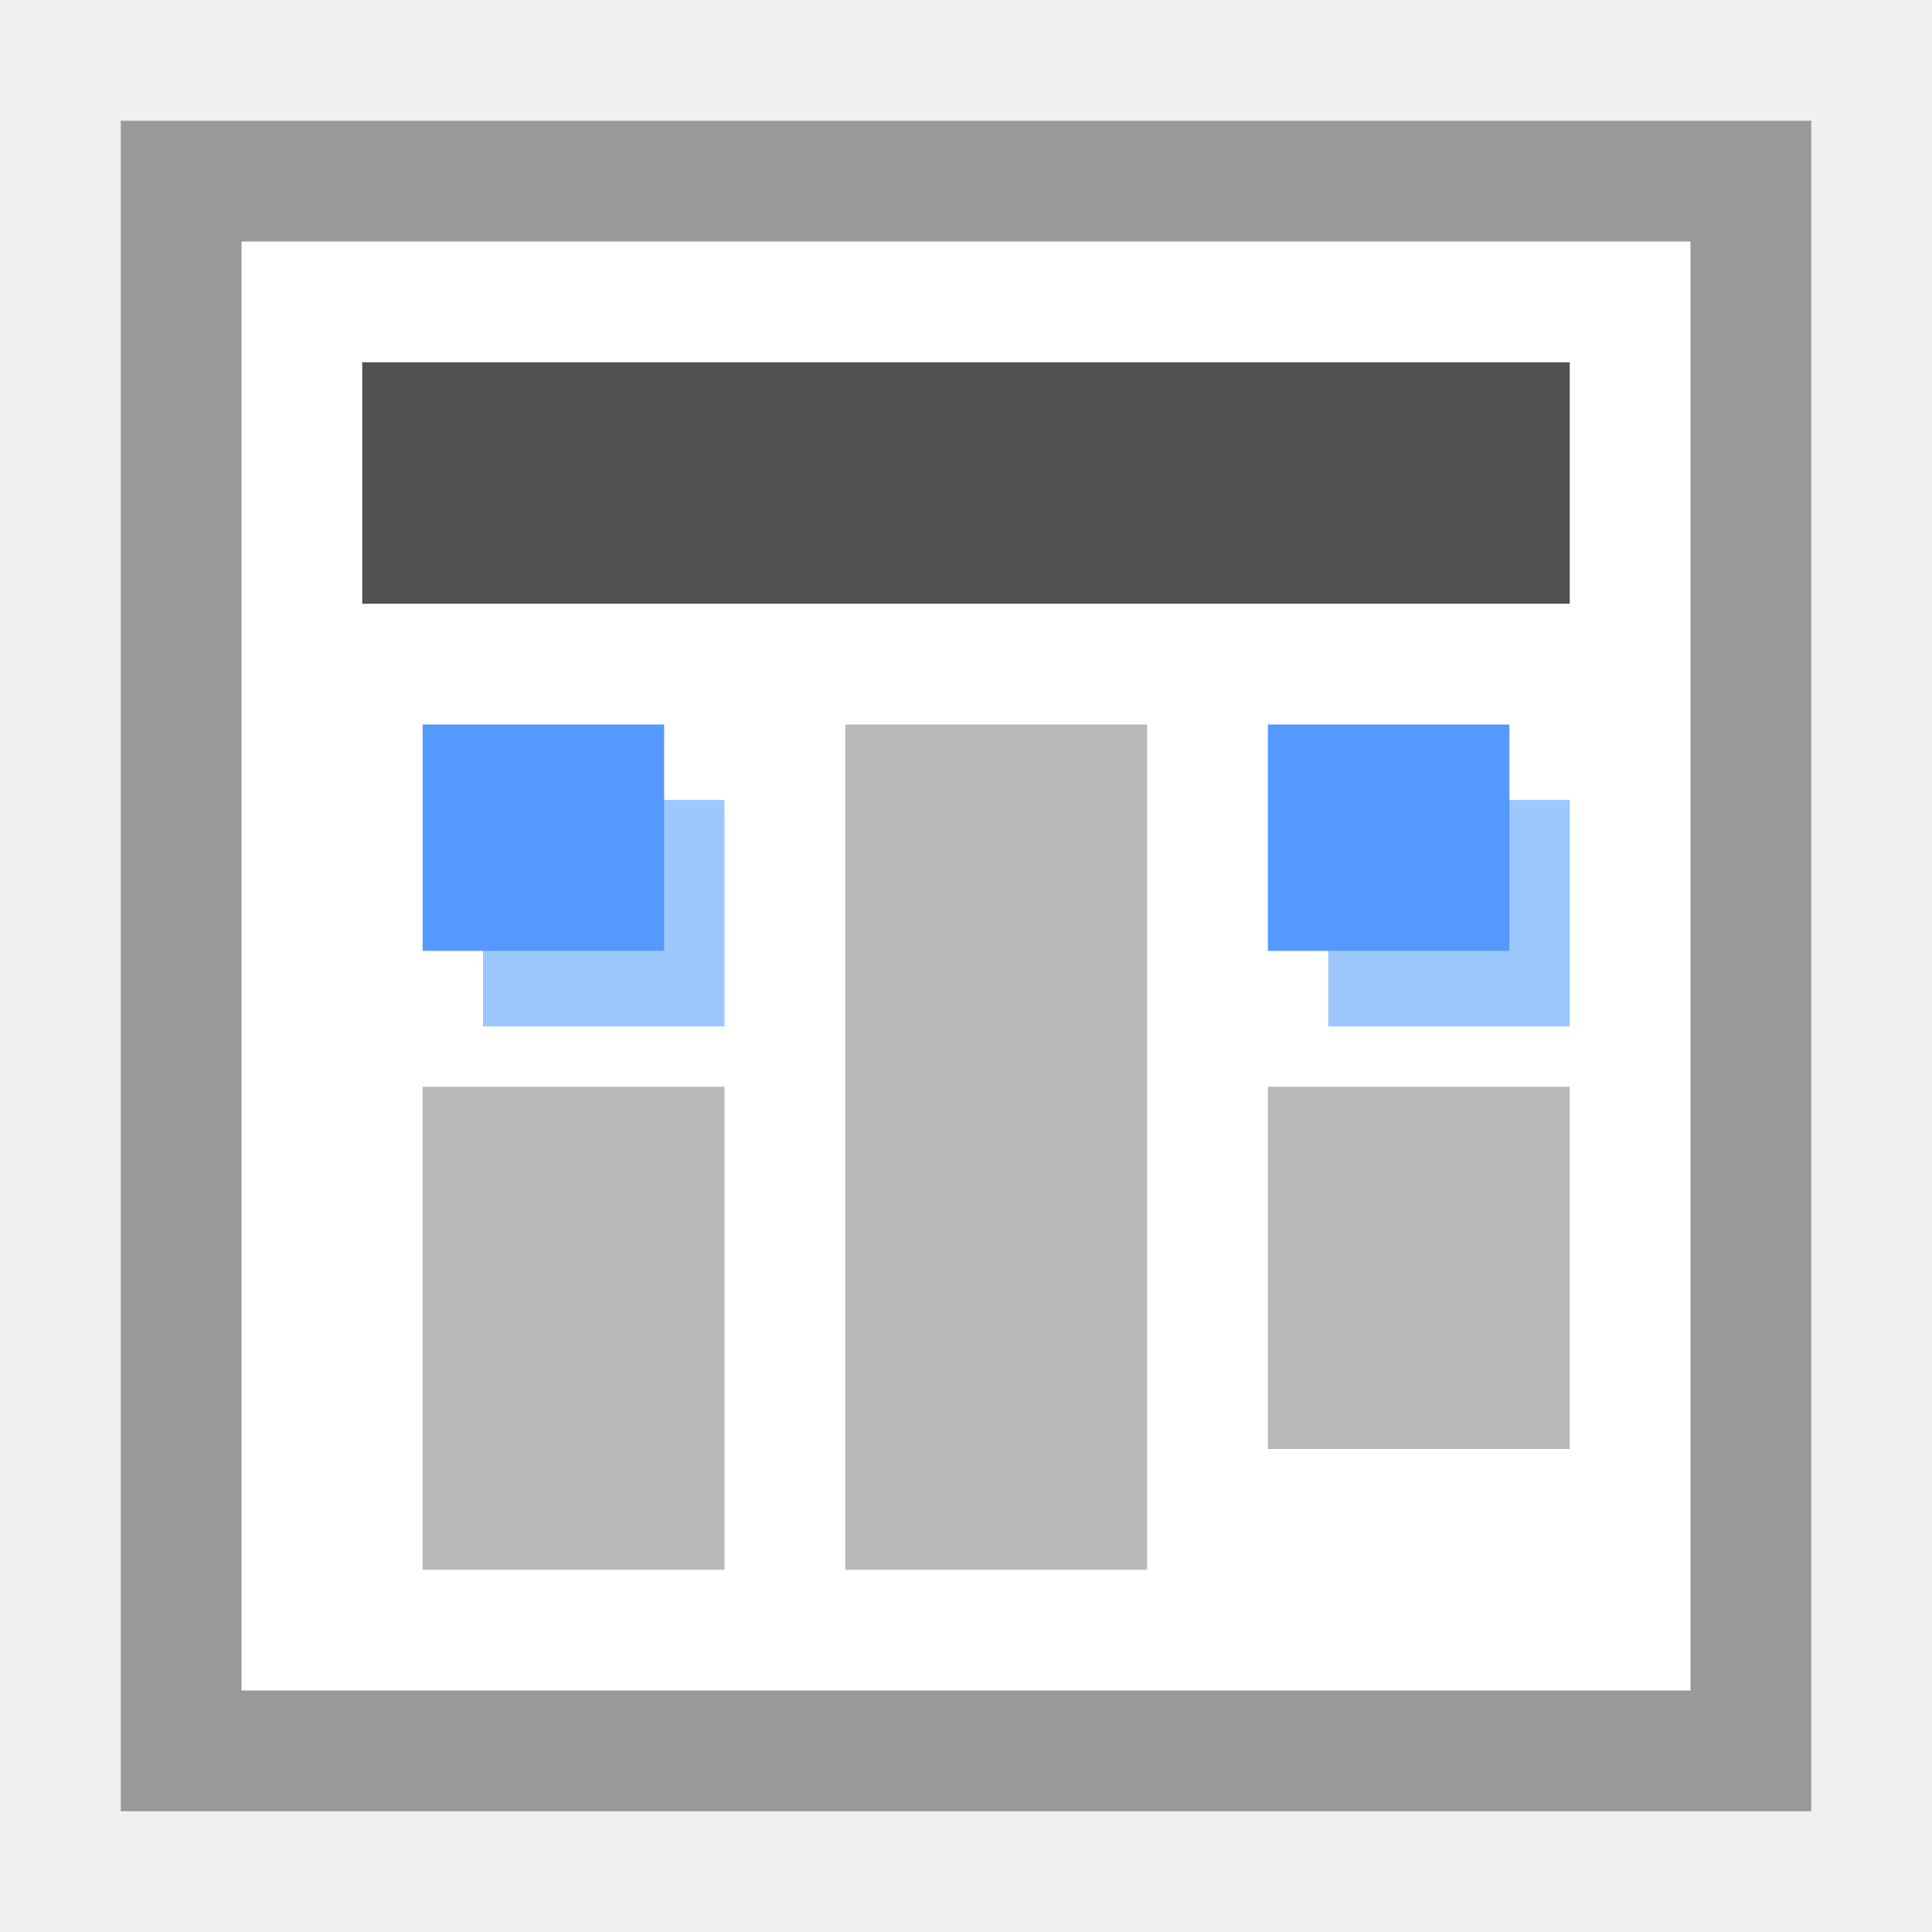
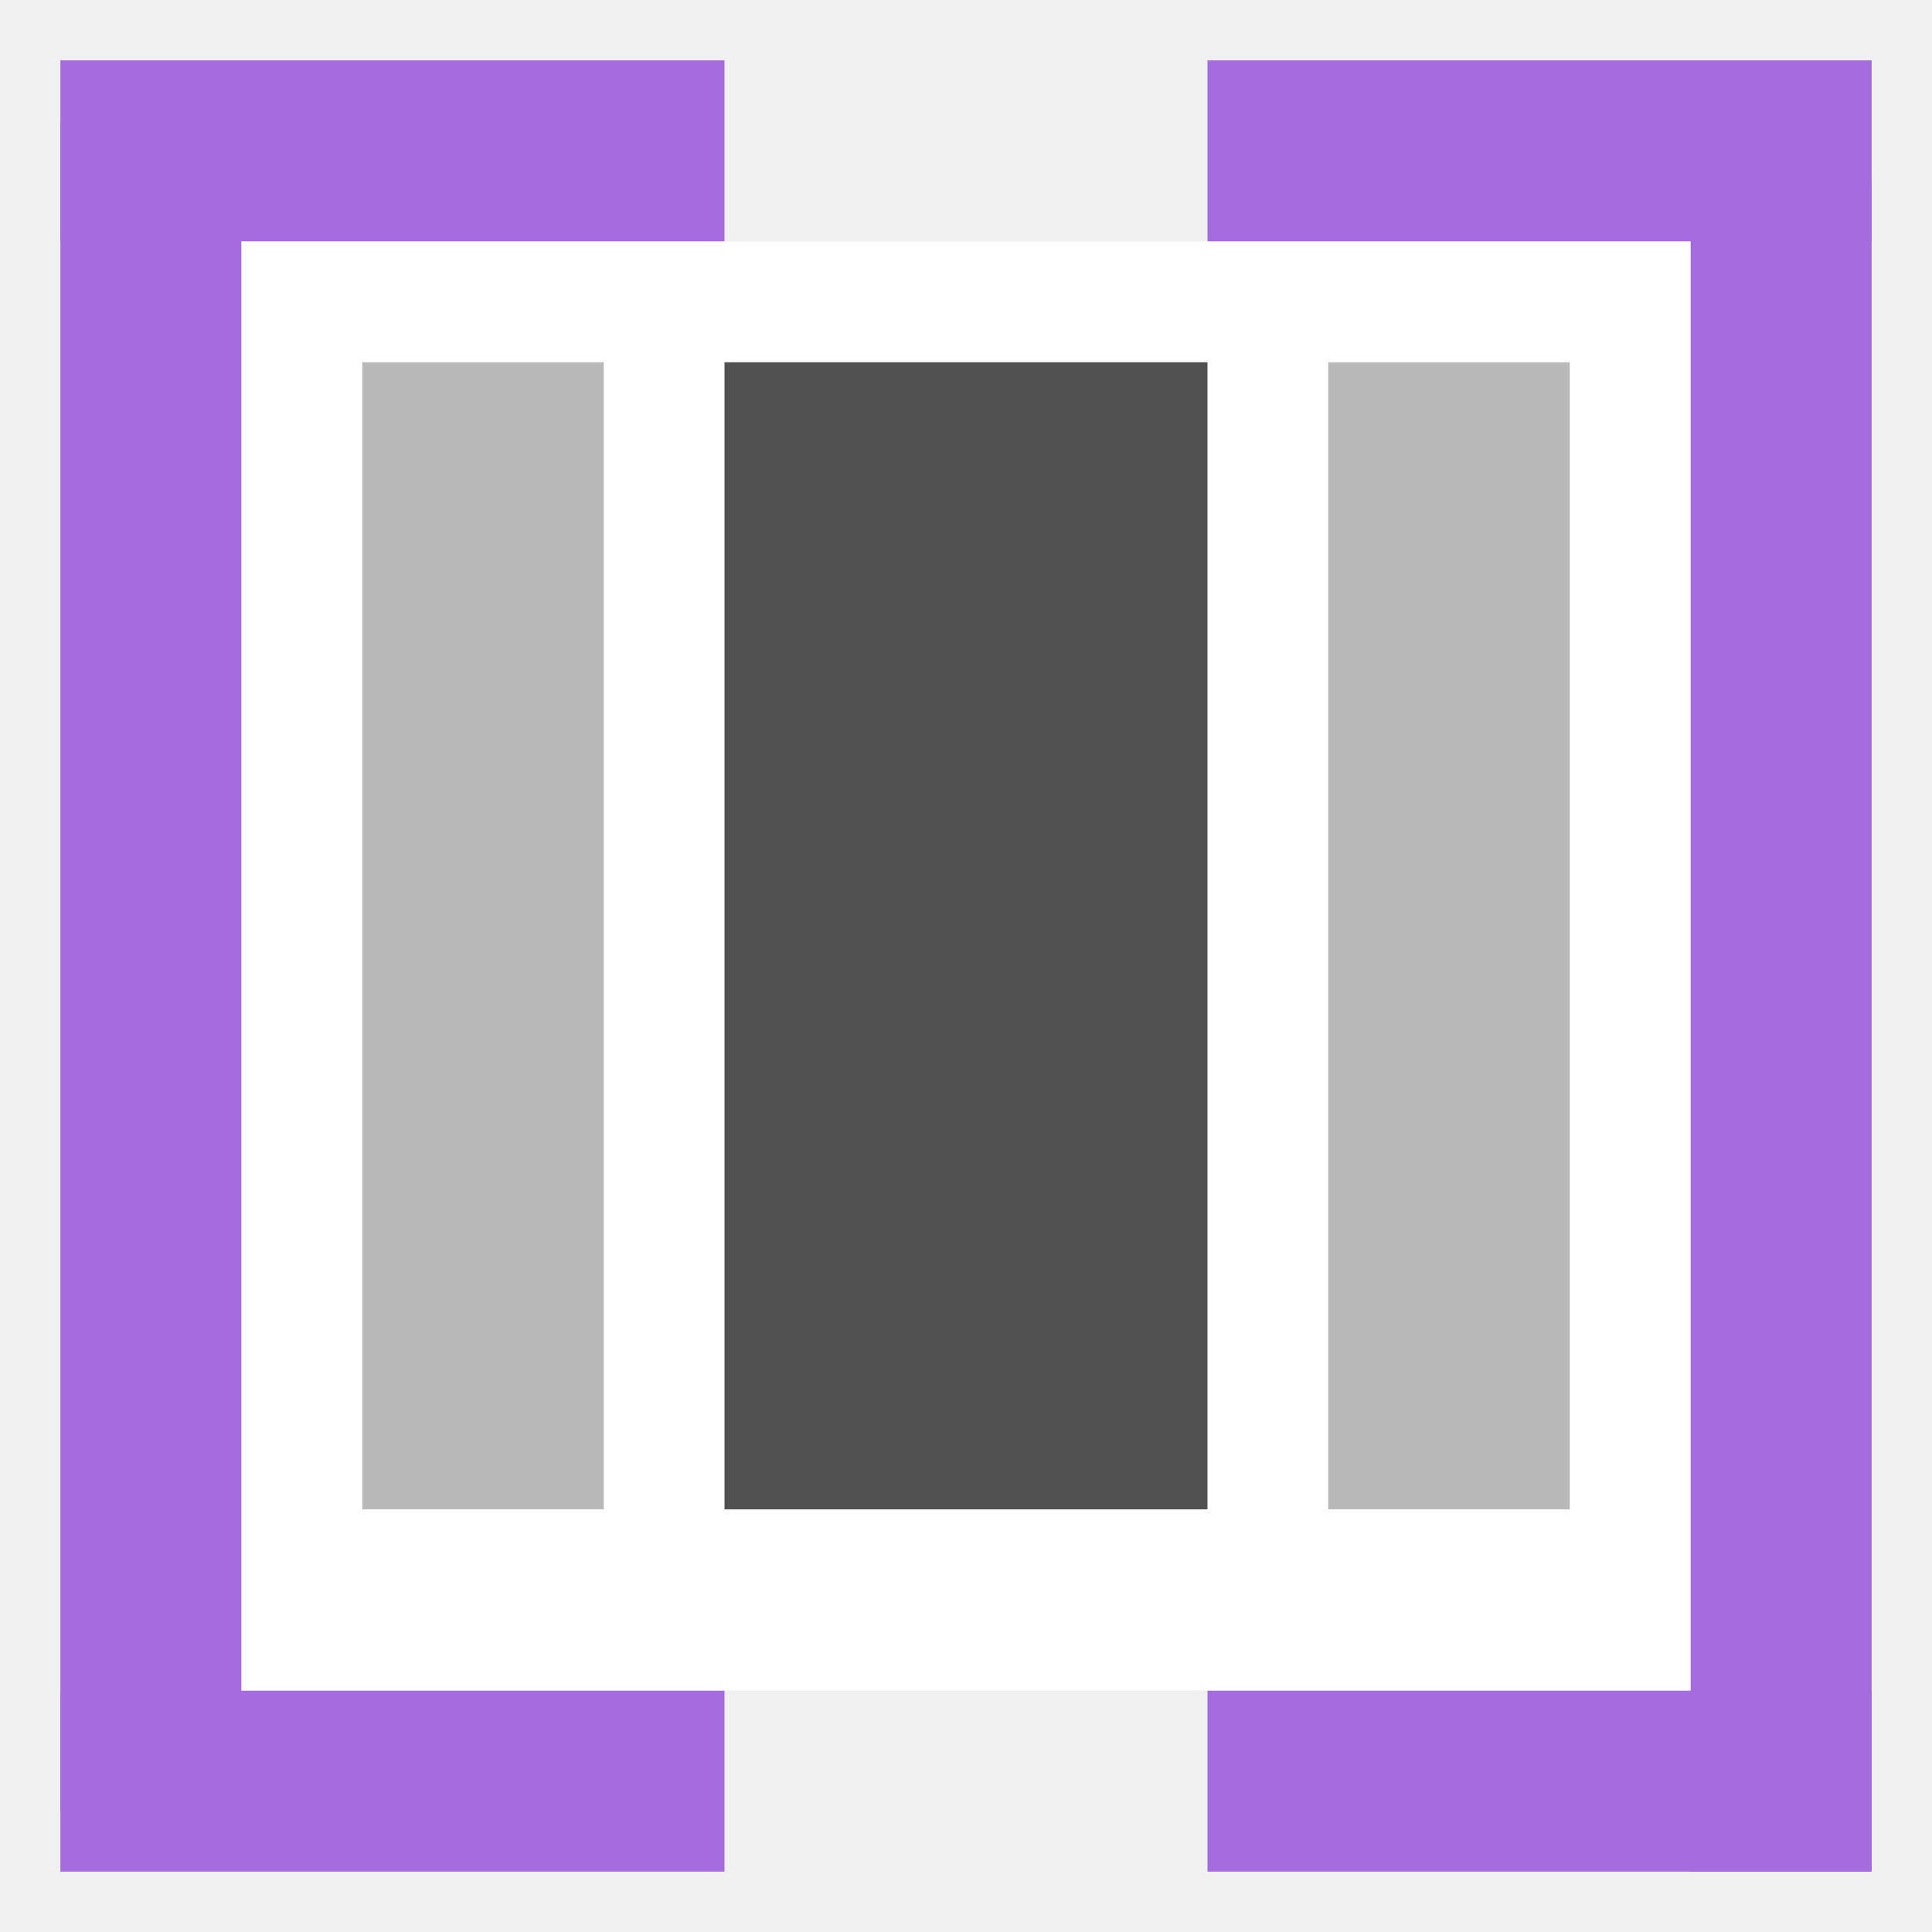
<svg xmlns="http://www.w3.org/2000/svg" width="32px" height="32px" viewBox="0 0 32 32" version="1.1">
  <g id="selfmade" stroke="none" stroke-width="1" fill="none" fill-rule="evenodd">
    <g id="Columns" fill-rule="nonzero">
-       <polygon id="Path" fill="#FFFFFF" points="4 4 28 4 28 28 4 28" />
-       <path d="M2,2 L2,30 L30,30 L30,2 L2,2 Z M4,4 L28,4 L28,28 L4,28 L4,4 Z" id="Shape" fill="#999999" />
-       <path d="M0,0 L0,32 L32,32 L32,0 L0,0 Z M2,2 L30,2 L30,30 L2,30 L2,2 Z" id="Shape" fill-opacity="0" fill="#999999" />
-       <polygon id="Path" fill="#515151" points="6 6 26 6 26 10 6 10" />
-       <polygon id="Path" fill="#9CC8FF" points="8 13.25 12 13.25 12 17 8 17" />
-       <polygon id="Path" fill="#5599FF" points="7 12 11 12 11 15.75 7 15.75" />
-       <polygon id="Path" fill="#9CC8FF" points="22 13.25 26 13.25 26 17 22 17" />
-       <polygon id="Path" fill="#5599FF" points="21 12 25 12 25 15.75 21 15.75" />
-       <polygon id="Path" fill="#B9B9B9" points="7 18 12 18 12 26 7 26" />
-       <polygon id="Path" fill="#B9B9B9" points="21 18 26 18 26 24 21 24" />
-       <polygon id="Path" fill="#B9B9B9" points="14 12 19 12 19 26 14 26" />
+       <g id="InlineMediaParent" transform="translate(1, 1)" fill="#A46CDC">
+         <polygon id="Path" points="0 1 3 1 3 29 0 29" />
+         <polygon id="Path" points="27 2 30 2 30 30 27 30" />
+         <polygon id="Path" points="0 27 11 27 11 30 0 30" />
+         <polygon id="Path" points="19 27 30 27 30 30 19 30" />
+         <polygon id="Path" points="0 0 11 0 11 3 0 3" />
+         <polygon id="Path" points="19 0 30 0 30 3 19 3" />
+       </g>
+       <g id="ColumnsInlineMedia">
+         <polygon id="Path" fill="#FFFFFF" points="4 4 28 4 28 28 4 28" />
+         <path d="M0,0 L0,32 L32,32 L32,0 L0,0 Z M2,2 L30,2 L30,30 L2,30 L2,2 Z" id="Shape" fill-opacity="0" fill="#999999" />
+         <polygon id="Path" fill="#515151" points="12 6 20 6 20 25 12 25" />
+         <polygon id="Path" fill="#B9B9B9" points="6 6 10 6 10 25 6 25" />
+         <polygon id="Path" fill="#B9B9B9" points="22 6 26 6 26 25 22 25" />
+       </g>
    </g>
  </g>
</svg>
